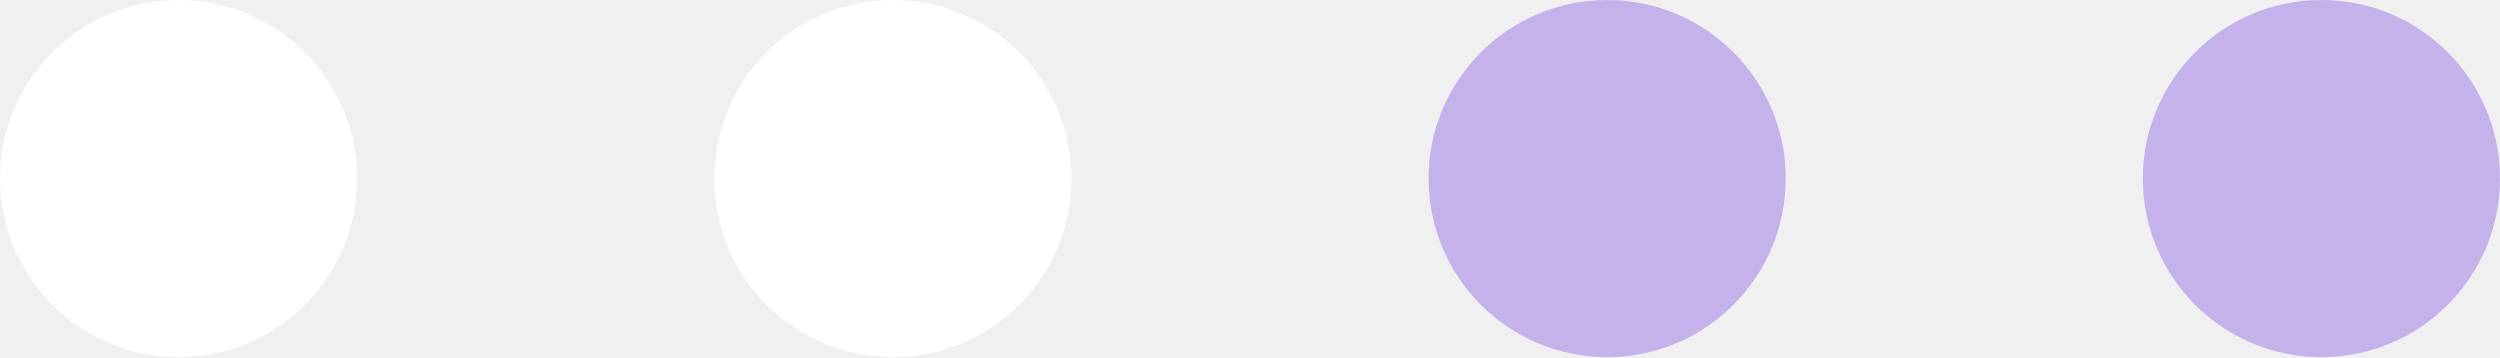
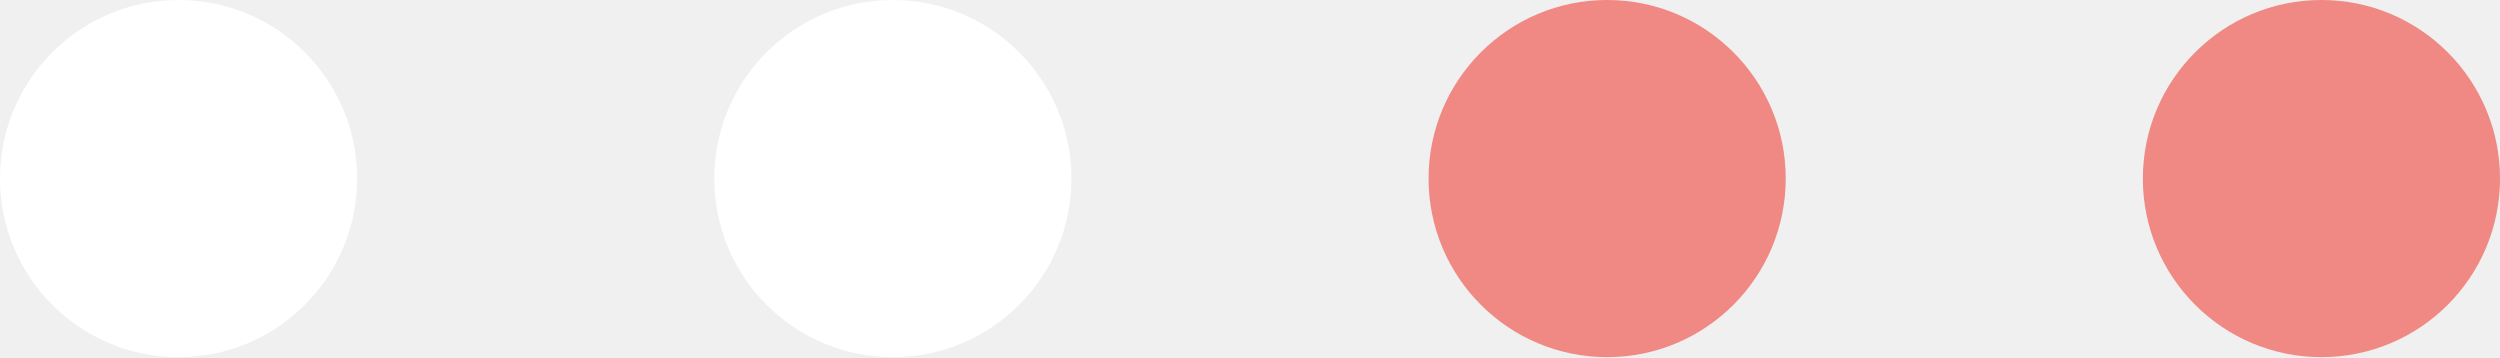
<svg xmlns="http://www.w3.org/2000/svg" width="70" height="10" viewBox="0 0 70 10" fill="none">
  <circle cx="5" cy="5" r="5" fill="white" />
-   <circle cx="45" cy="5" r="5" fill="#C3B3EA" />
+   <circle cx="45" cy="5" r="5" fill="#F08883" />
  <circle cx="25" cy="5" r="5" fill="white" />
-   <circle cx="65" cy="5" r="5" fill="#C3B3EA" />
+   <circle cx="65" cy="5" r="5" fill="#F08883" />
</svg>
